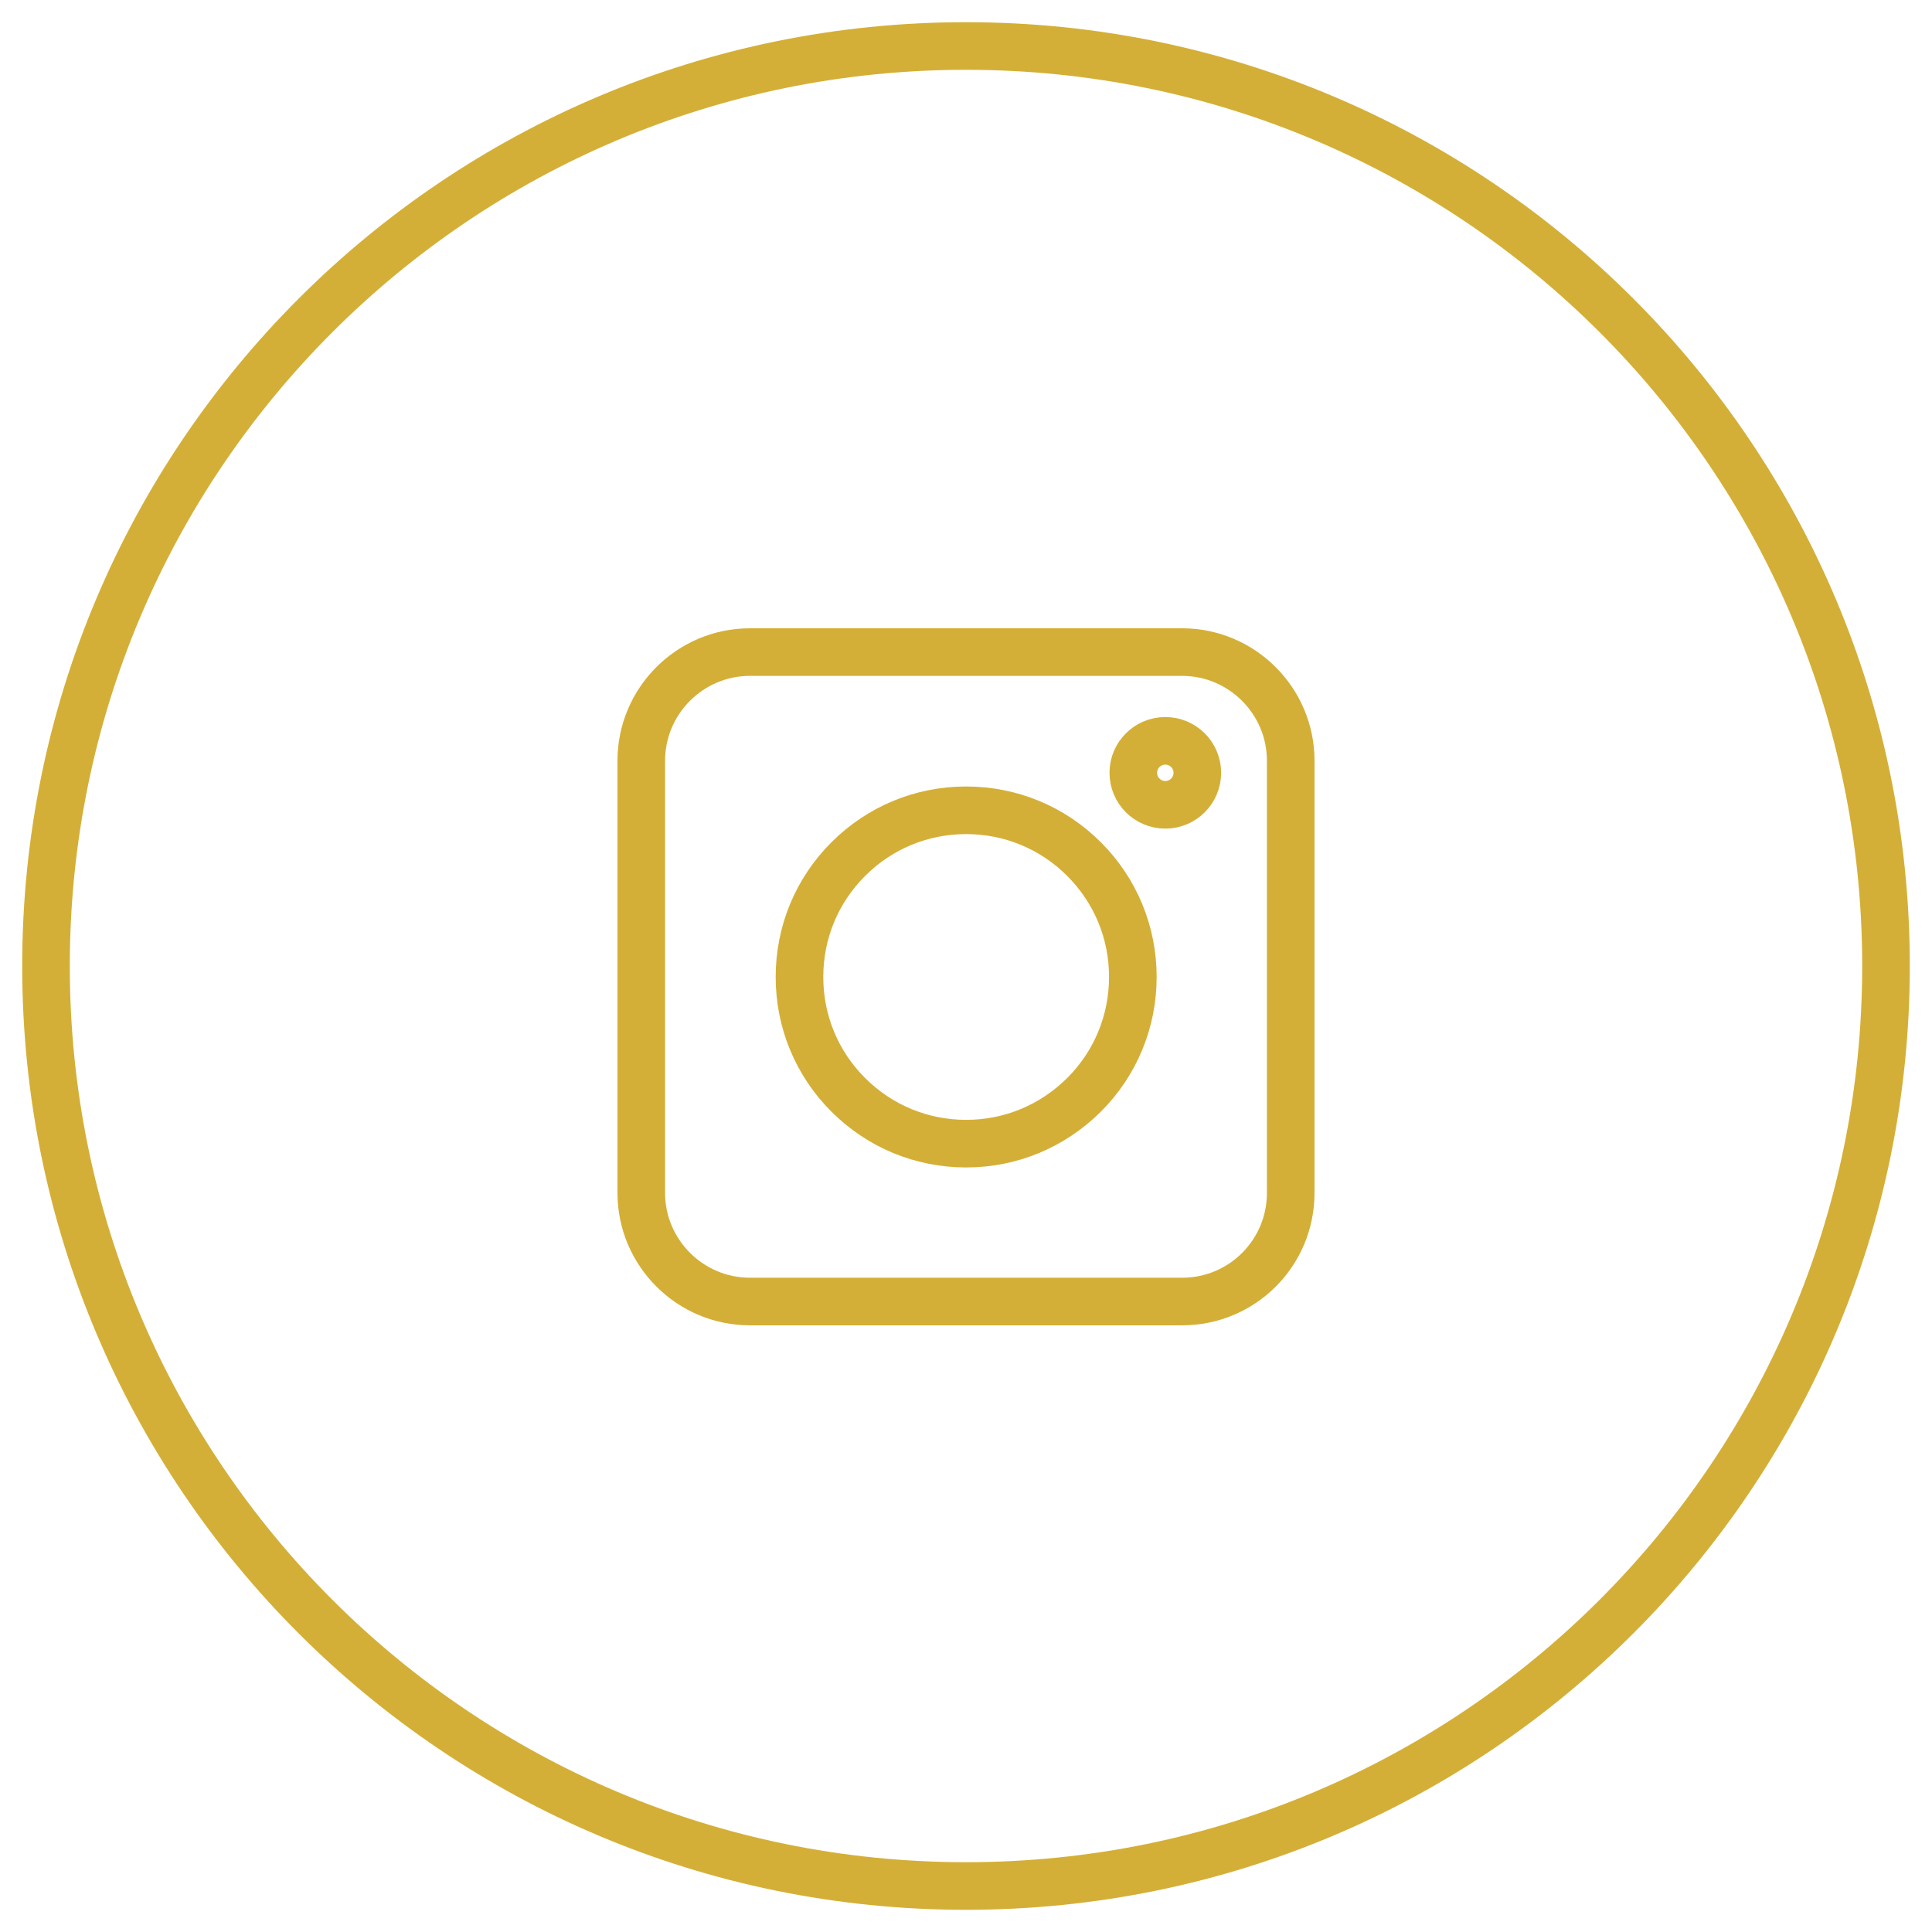
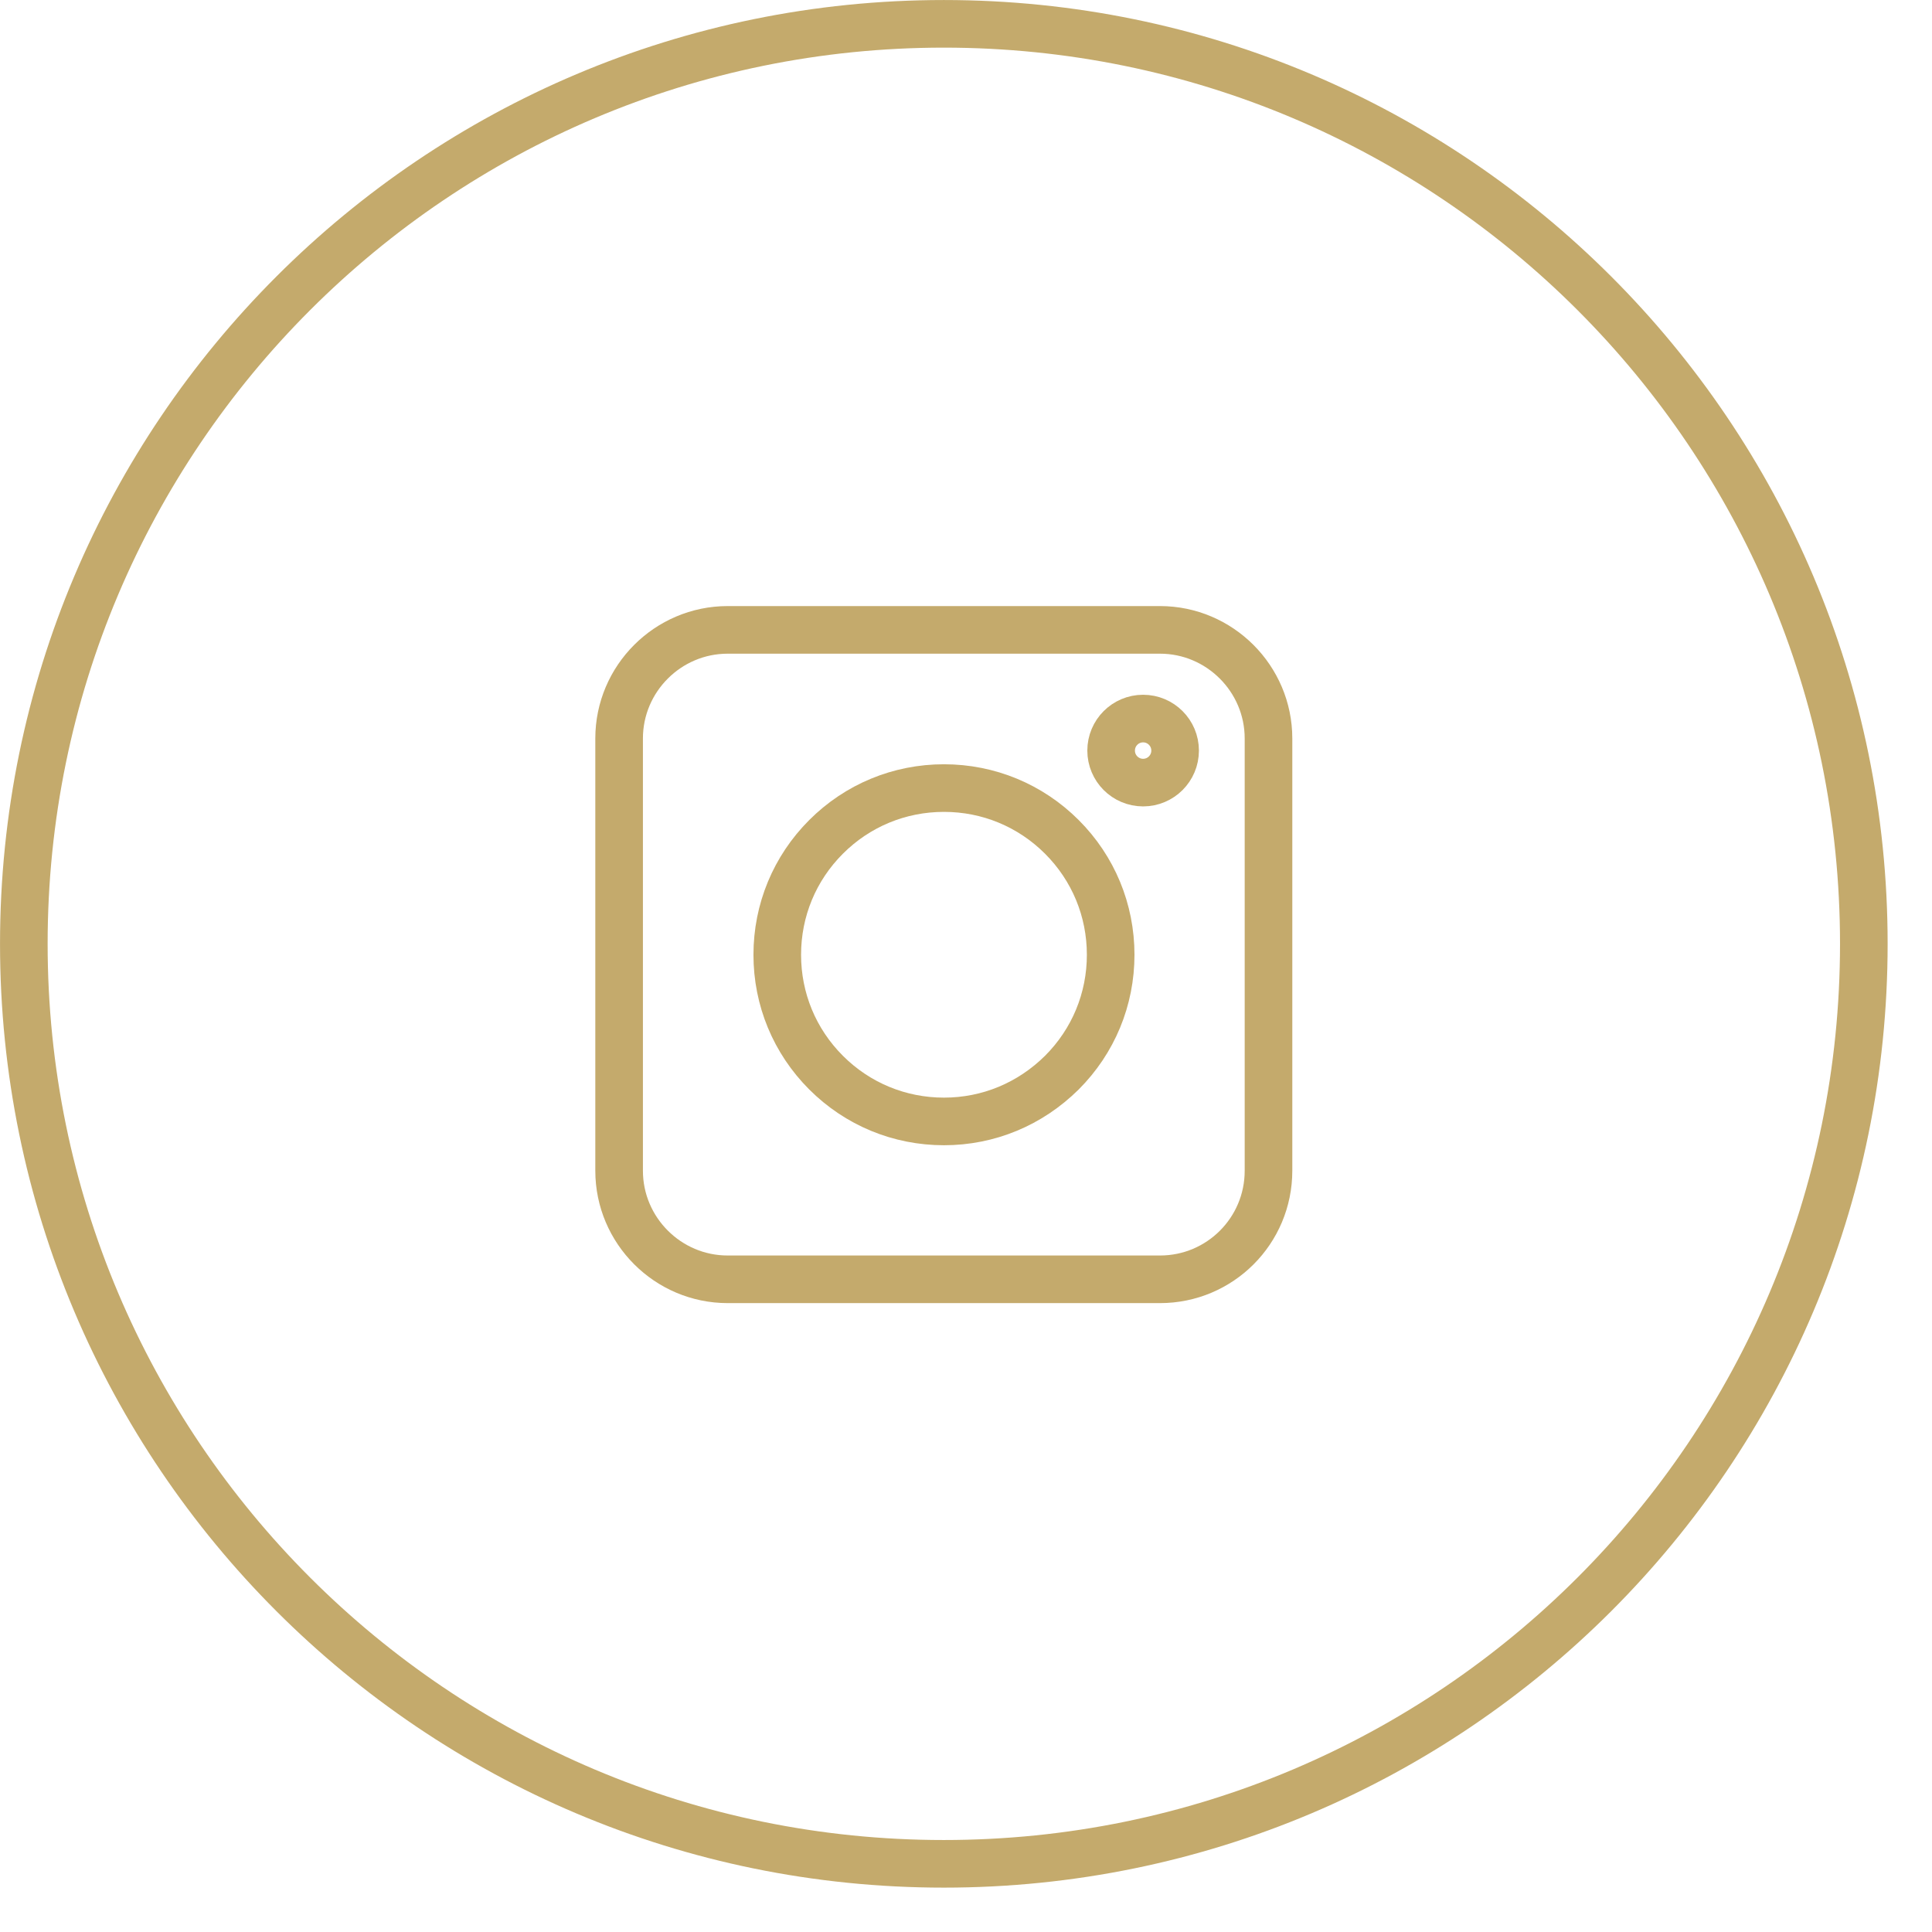
<svg xmlns="http://www.w3.org/2000/svg" width="42" height="42" viewBox="0 0 42 42" fill="none">
-   <circle cx="21" cy="21" r="20" stroke="#D4AF37" stroke-width="1.035" />
-   <path d="M25.699 28.294H16.301C15.002 28.294 13.941 27.233 13.941 25.934V16.536C13.941 15.237 15.002 14.176 16.301 14.176H25.699C26.998 14.176 28.059 15.237 28.059 16.536V25.934C28.059 27.239 27.004 28.294 25.699 28.294Z" stroke="#D4AF37" stroke-width="1.035" />
-   <path d="M18.441 23.801C19.125 24.485 20.035 24.862 21.003 24.862C21.971 24.862 22.876 24.485 23.566 23.801C24.25 23.117 24.627 22.207 24.627 21.238C24.627 20.27 24.25 19.36 23.566 18.676C22.882 17.992 21.971 17.615 21.003 17.615C20.035 17.615 19.125 17.992 18.441 18.676C17.756 19.36 17.38 20.27 17.38 21.238C17.38 22.207 17.756 23.117 18.441 23.801Z" stroke="#D4AF37" stroke-width="1.035" />
-   <path d="M25.333 17.496C25.717 17.496 26.029 17.184 26.029 16.8C26.029 16.416 25.717 16.105 25.333 16.105C24.949 16.105 24.637 16.416 24.637 16.8C24.637 17.184 24.949 17.496 25.333 17.496Z" stroke="#D4AF37" stroke-width="1.035" />
+   <circle cx="20.518" cy="20.518" r="20" stroke="#C4AA6C" stroke-width="1.035" />
+   <path d="M25.217 27.811H15.819C14.52 27.811 13.459 26.75 13.459 25.451V16.053C13.459 14.754 14.52 13.693 15.819 13.693H25.217C26.515 13.693 27.576 14.754 27.576 16.053V25.451C27.576 26.756 26.521 27.811 25.217 27.811Z" stroke="#C4AA6C" stroke-width="1.035" />
+   <path d="M17.958 23.318C18.642 24.002 19.553 24.379 20.521 24.379C21.489 24.379 22.393 24.002 23.084 23.318C23.768 22.634 24.145 21.724 24.145 20.756C24.145 19.787 23.768 18.877 23.084 18.193C22.399 17.509 21.489 17.132 20.521 17.132C19.553 17.132 18.642 17.509 17.958 18.193C17.274 18.877 16.897 19.787 16.897 20.756C16.897 21.724 17.274 22.634 17.958 23.318Z" stroke="#C4AA6C" stroke-width="1.035" />
+   <path d="M24.85 17.013C25.235 17.013 25.546 16.701 25.546 16.317C25.546 15.933 25.235 15.621 24.85 15.621C24.466 15.621 24.155 15.933 24.155 16.317C24.155 16.701 24.466 17.013 24.85 17.013Z" stroke="#C4AA6C" stroke-width="1.035" />
</svg>
